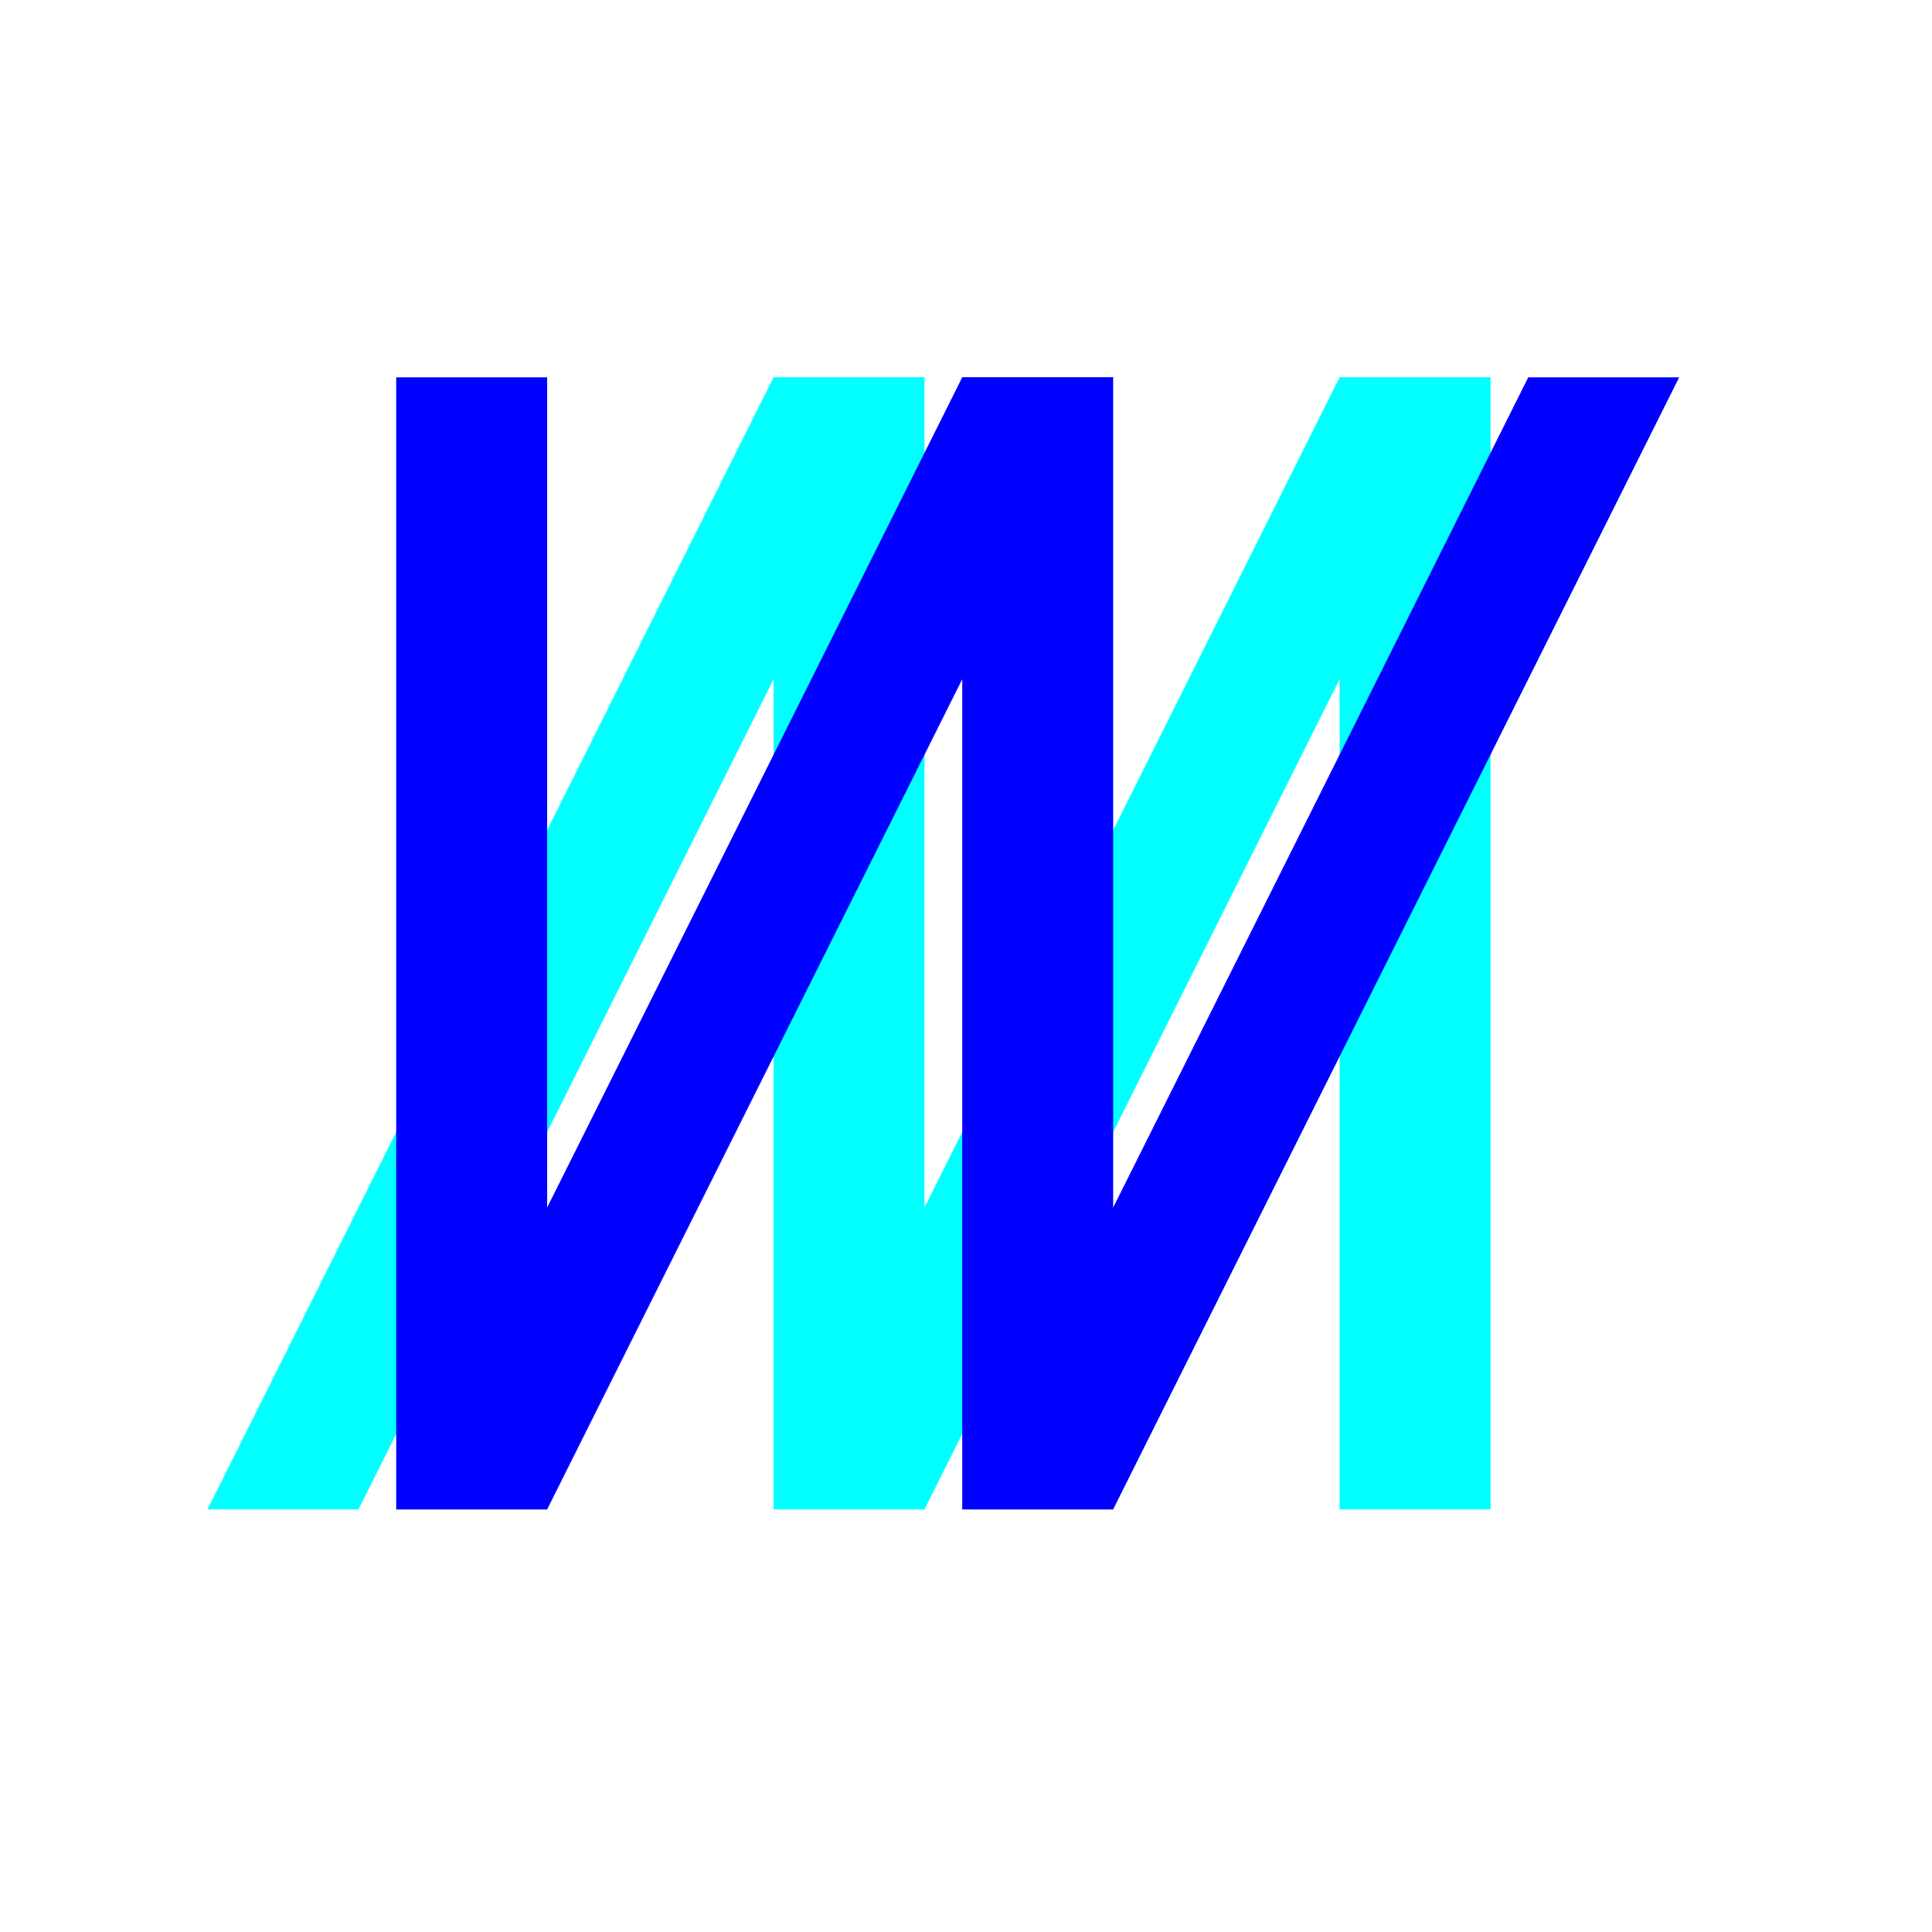
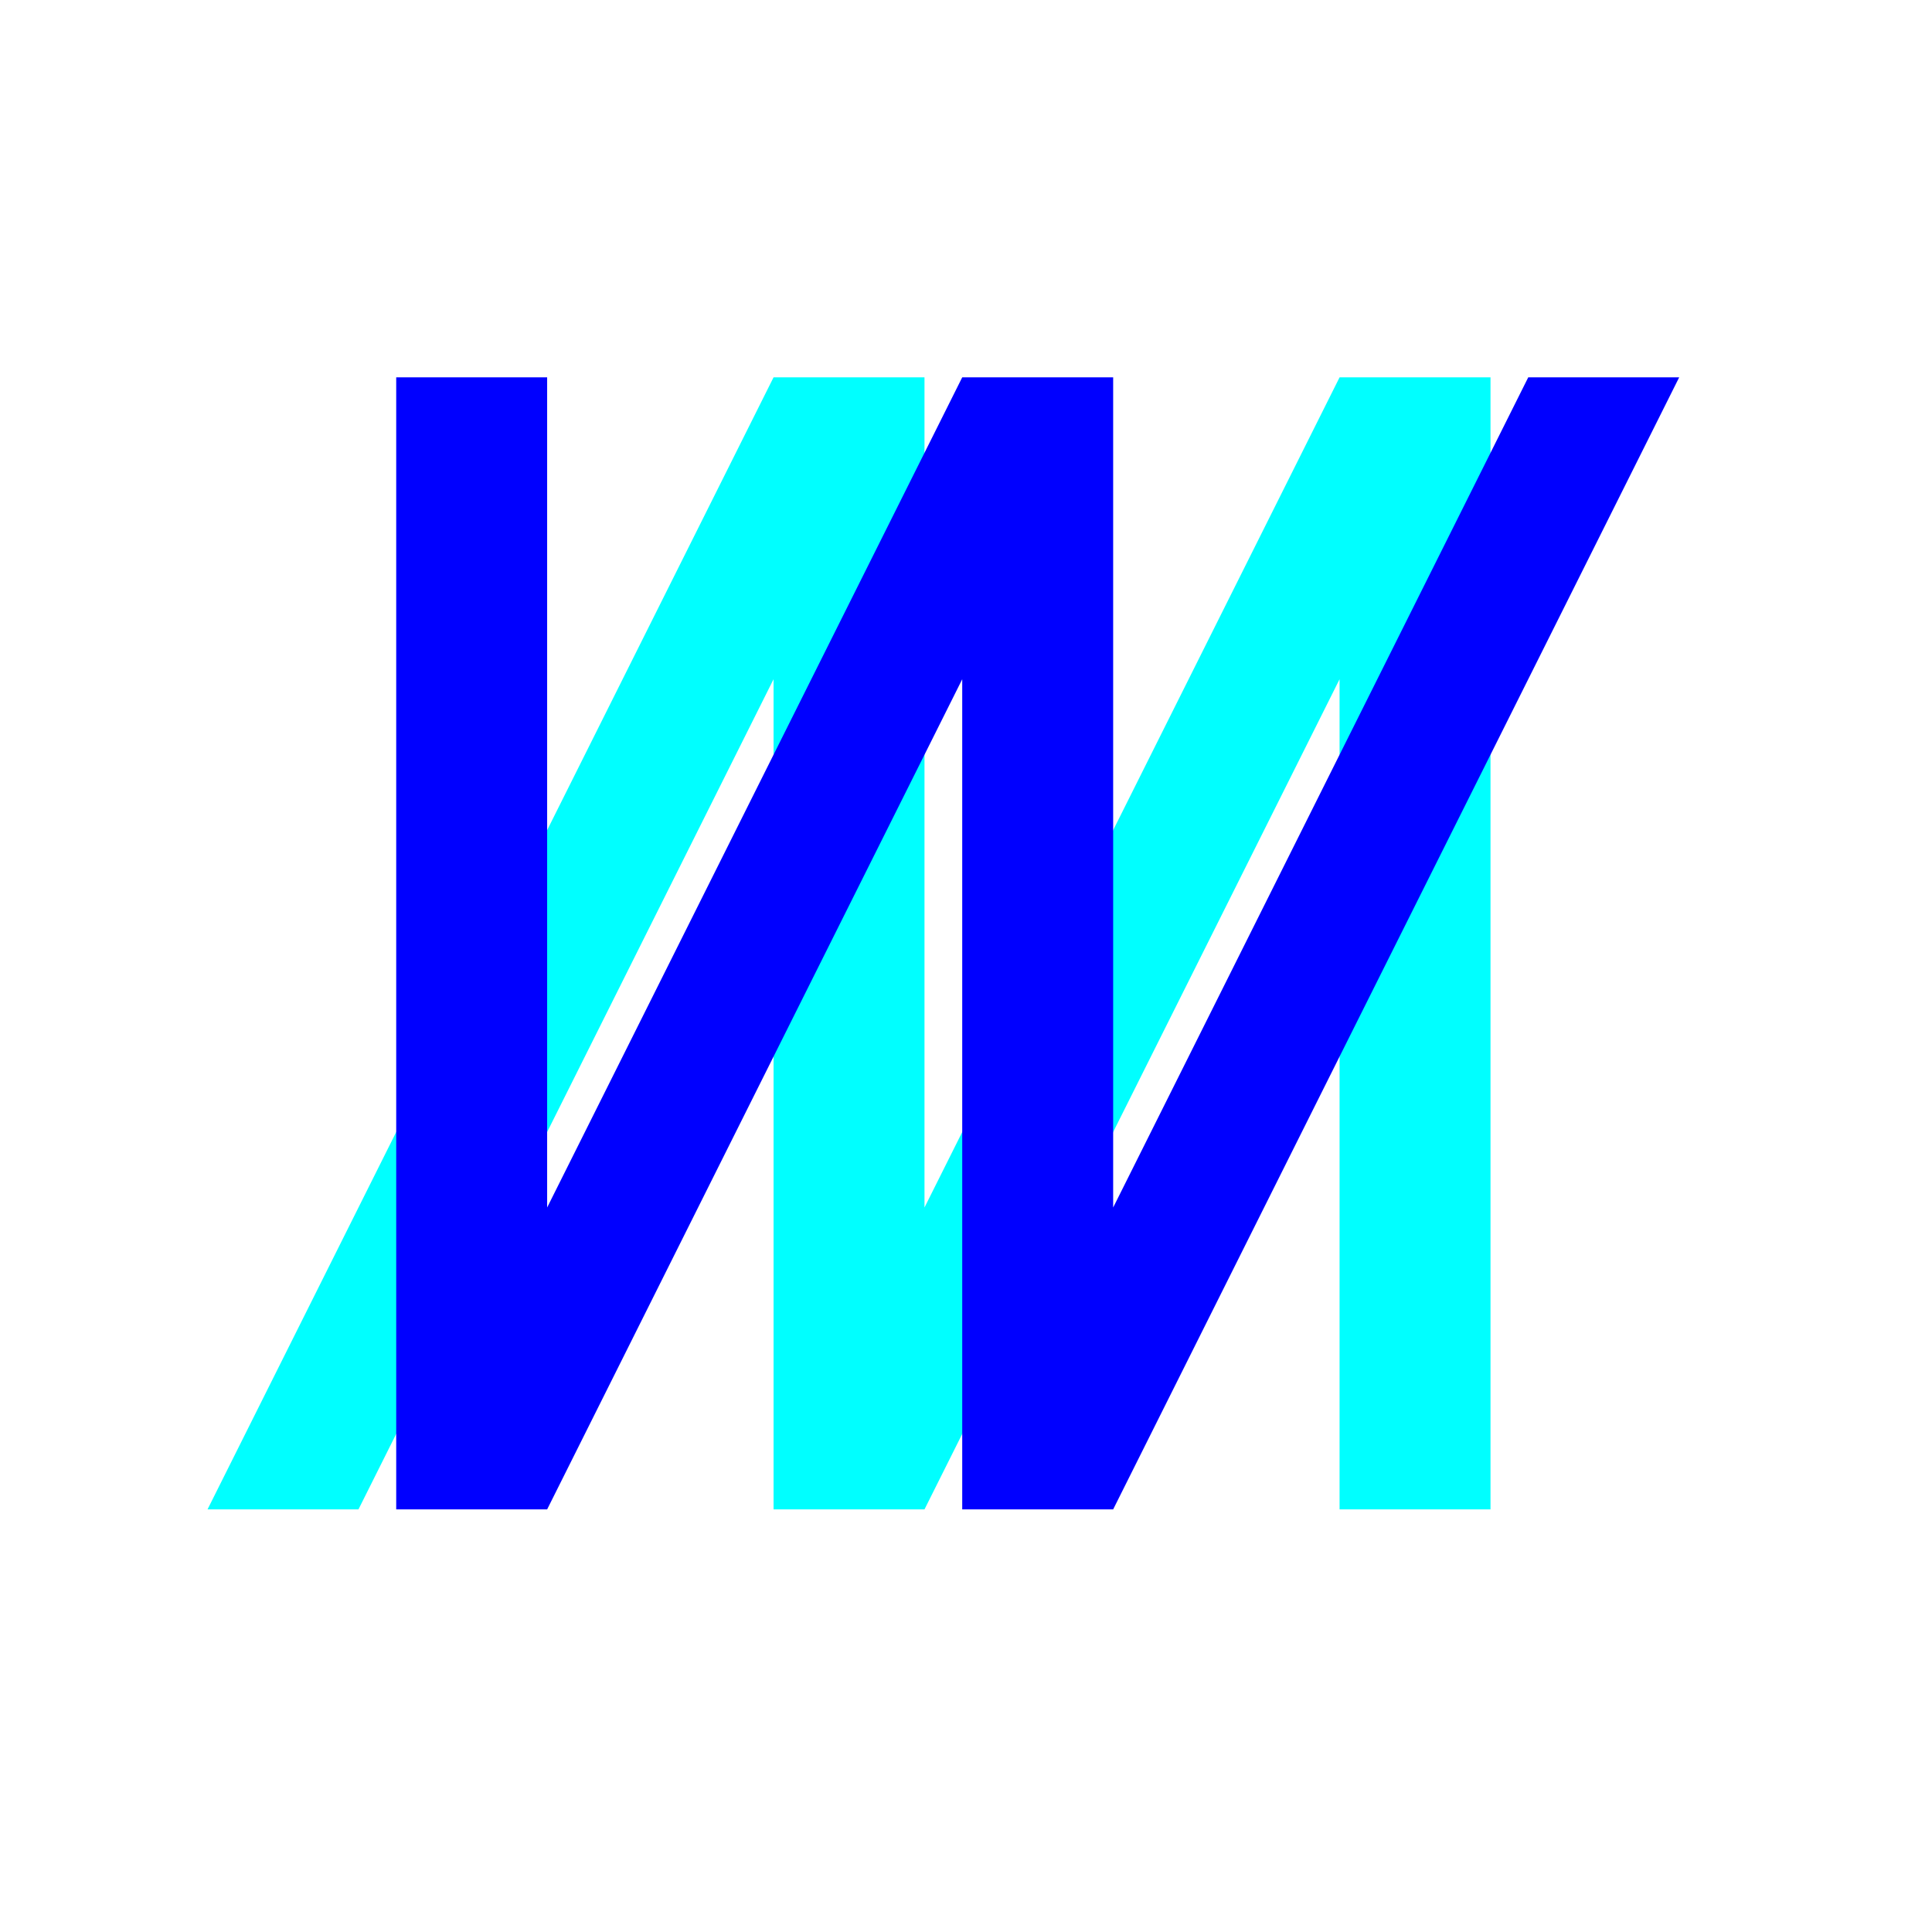
<svg xmlns="http://www.w3.org/2000/svg" width="512" height="512" viewBox="0 0 512 512" version="1.1" id="svg1">
  <defs id="defs1">
    </defs>
-   <g id="layer3">
-     <g id="g5" transform="translate(5)">
-       <g id="g4" transform="matrix(-1,0,0,1,440,0)">
-         <path id="rect3-8" style="fill:#00ffff" d="M 50,100 H 90 V 400 H 50 Z" transform="translate(150)" />
-         <path id="rect3-3-7" style="fill:#00ffff" d="M 90,100 H 50 l 150,300 h 40 z" transform="translate(150)" />
-         <path id="rect3" style="fill:#00ffff" d="M 50,100 H 90 V 400 H 50 Z" />
-         <path id="rect3-3" style="fill:#00ffff" d="M 90,100 H 50 l 150,300 h 40 z" />
-       </g>
-       <g id="g4-6" transform="matrix(1,0,0,-1,50,500)" style="fill:#0000ff">
-         <path id="rect3-8-0" style="fill:#0000ff" d="M 50,100 H 90 V 400 H 50 Z" transform="translate(150)" />
-         <path id="rect3-3-7-2" style="fill:#0000ff" d="M 90,100 H 50 l 150,300 h 40 z" transform="translate(150)" />
-         <path id="rect3-4" style="fill:#0000ff" d="M 50,100 H 90 V 400 H 50 Z" />
-         <path id="rect3-3-8" style="fill:#0000ff" d="M 90,100 H 50 l 150,300 h 40 z" />
-       </g>
-     </g>
+   <g id="layer1">
+     <path id="rect3-8" style="fill:#00ffff" d="M 90,100 240,400 H 200 L 90,180 V 400 H 50 L -60,180 v 220 h -40 V 100 h 40 L 50,320 V 100 Z" transform="matrix(-1,0,0,1,295,0)" />
+     <path id="rect3-8-0" style="fill:#0000ff" d="M -100,400 V 100 h 40 L 50,320 V 100 H 90 L 240,400 H 200 L 90,180 V 400 H 50 L -60,180 v 220 z" transform="matrix(1,0,0,-1,205,500)" />
  </g>
</svg>
